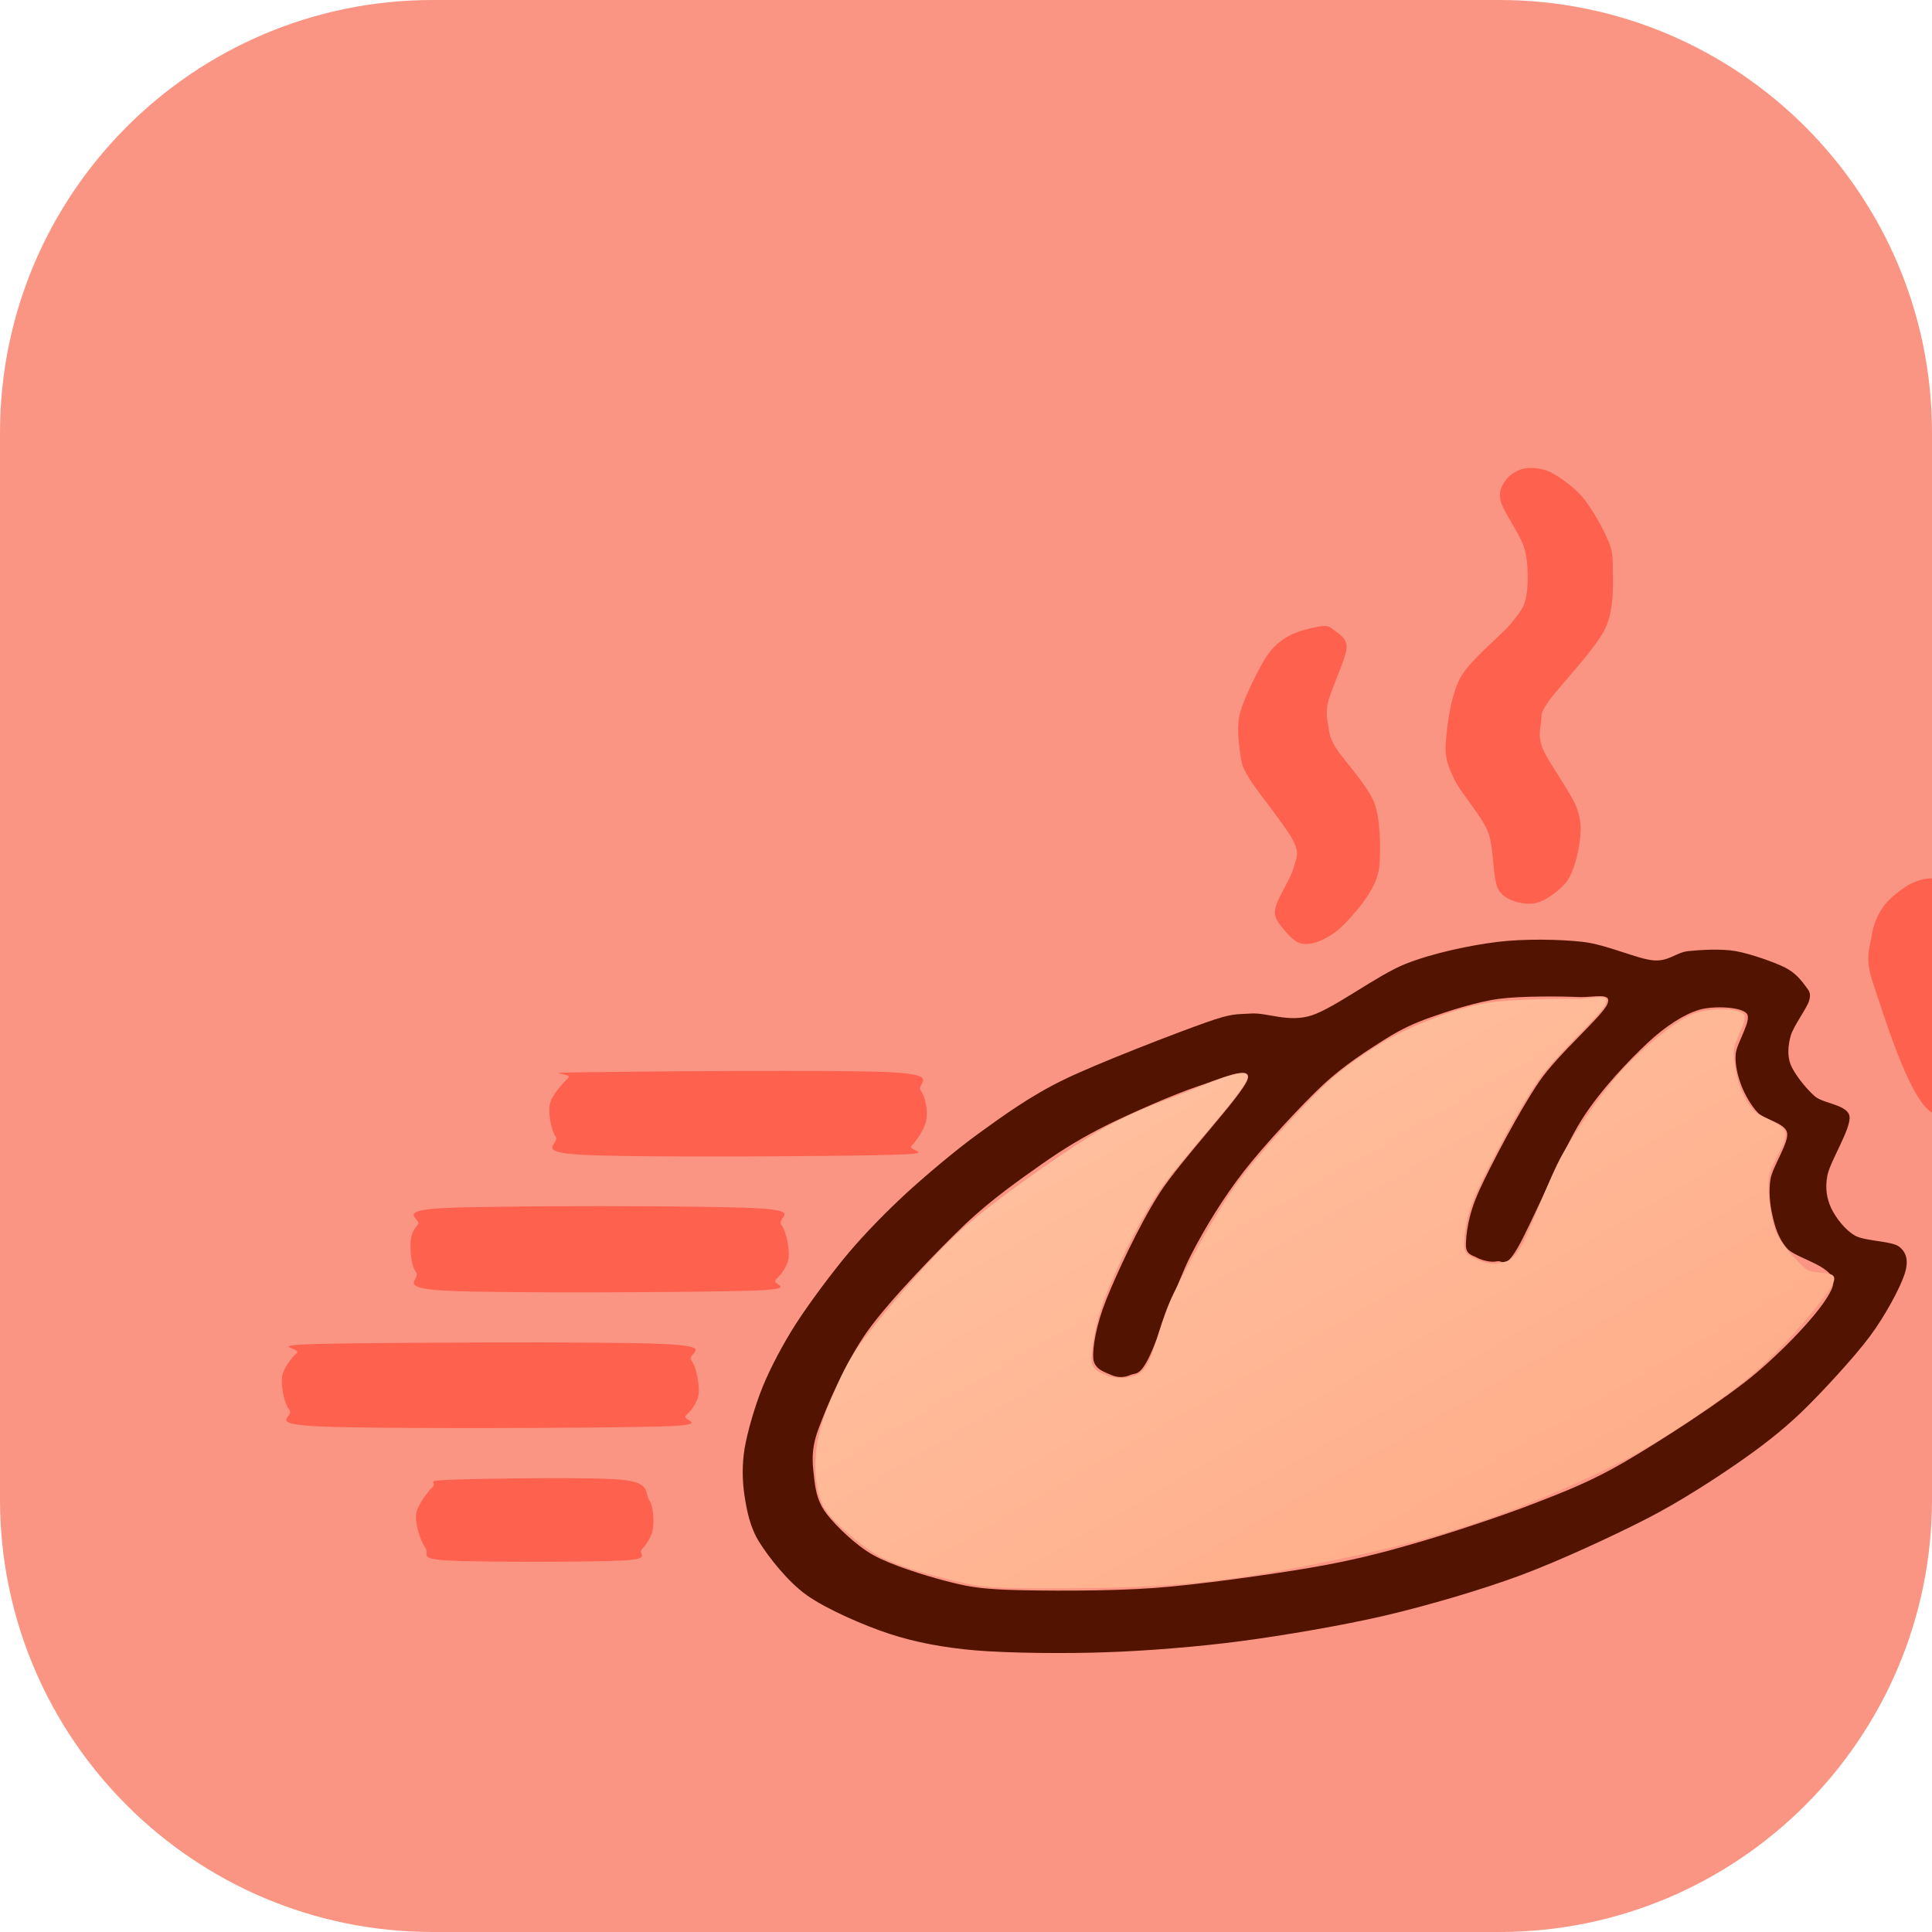
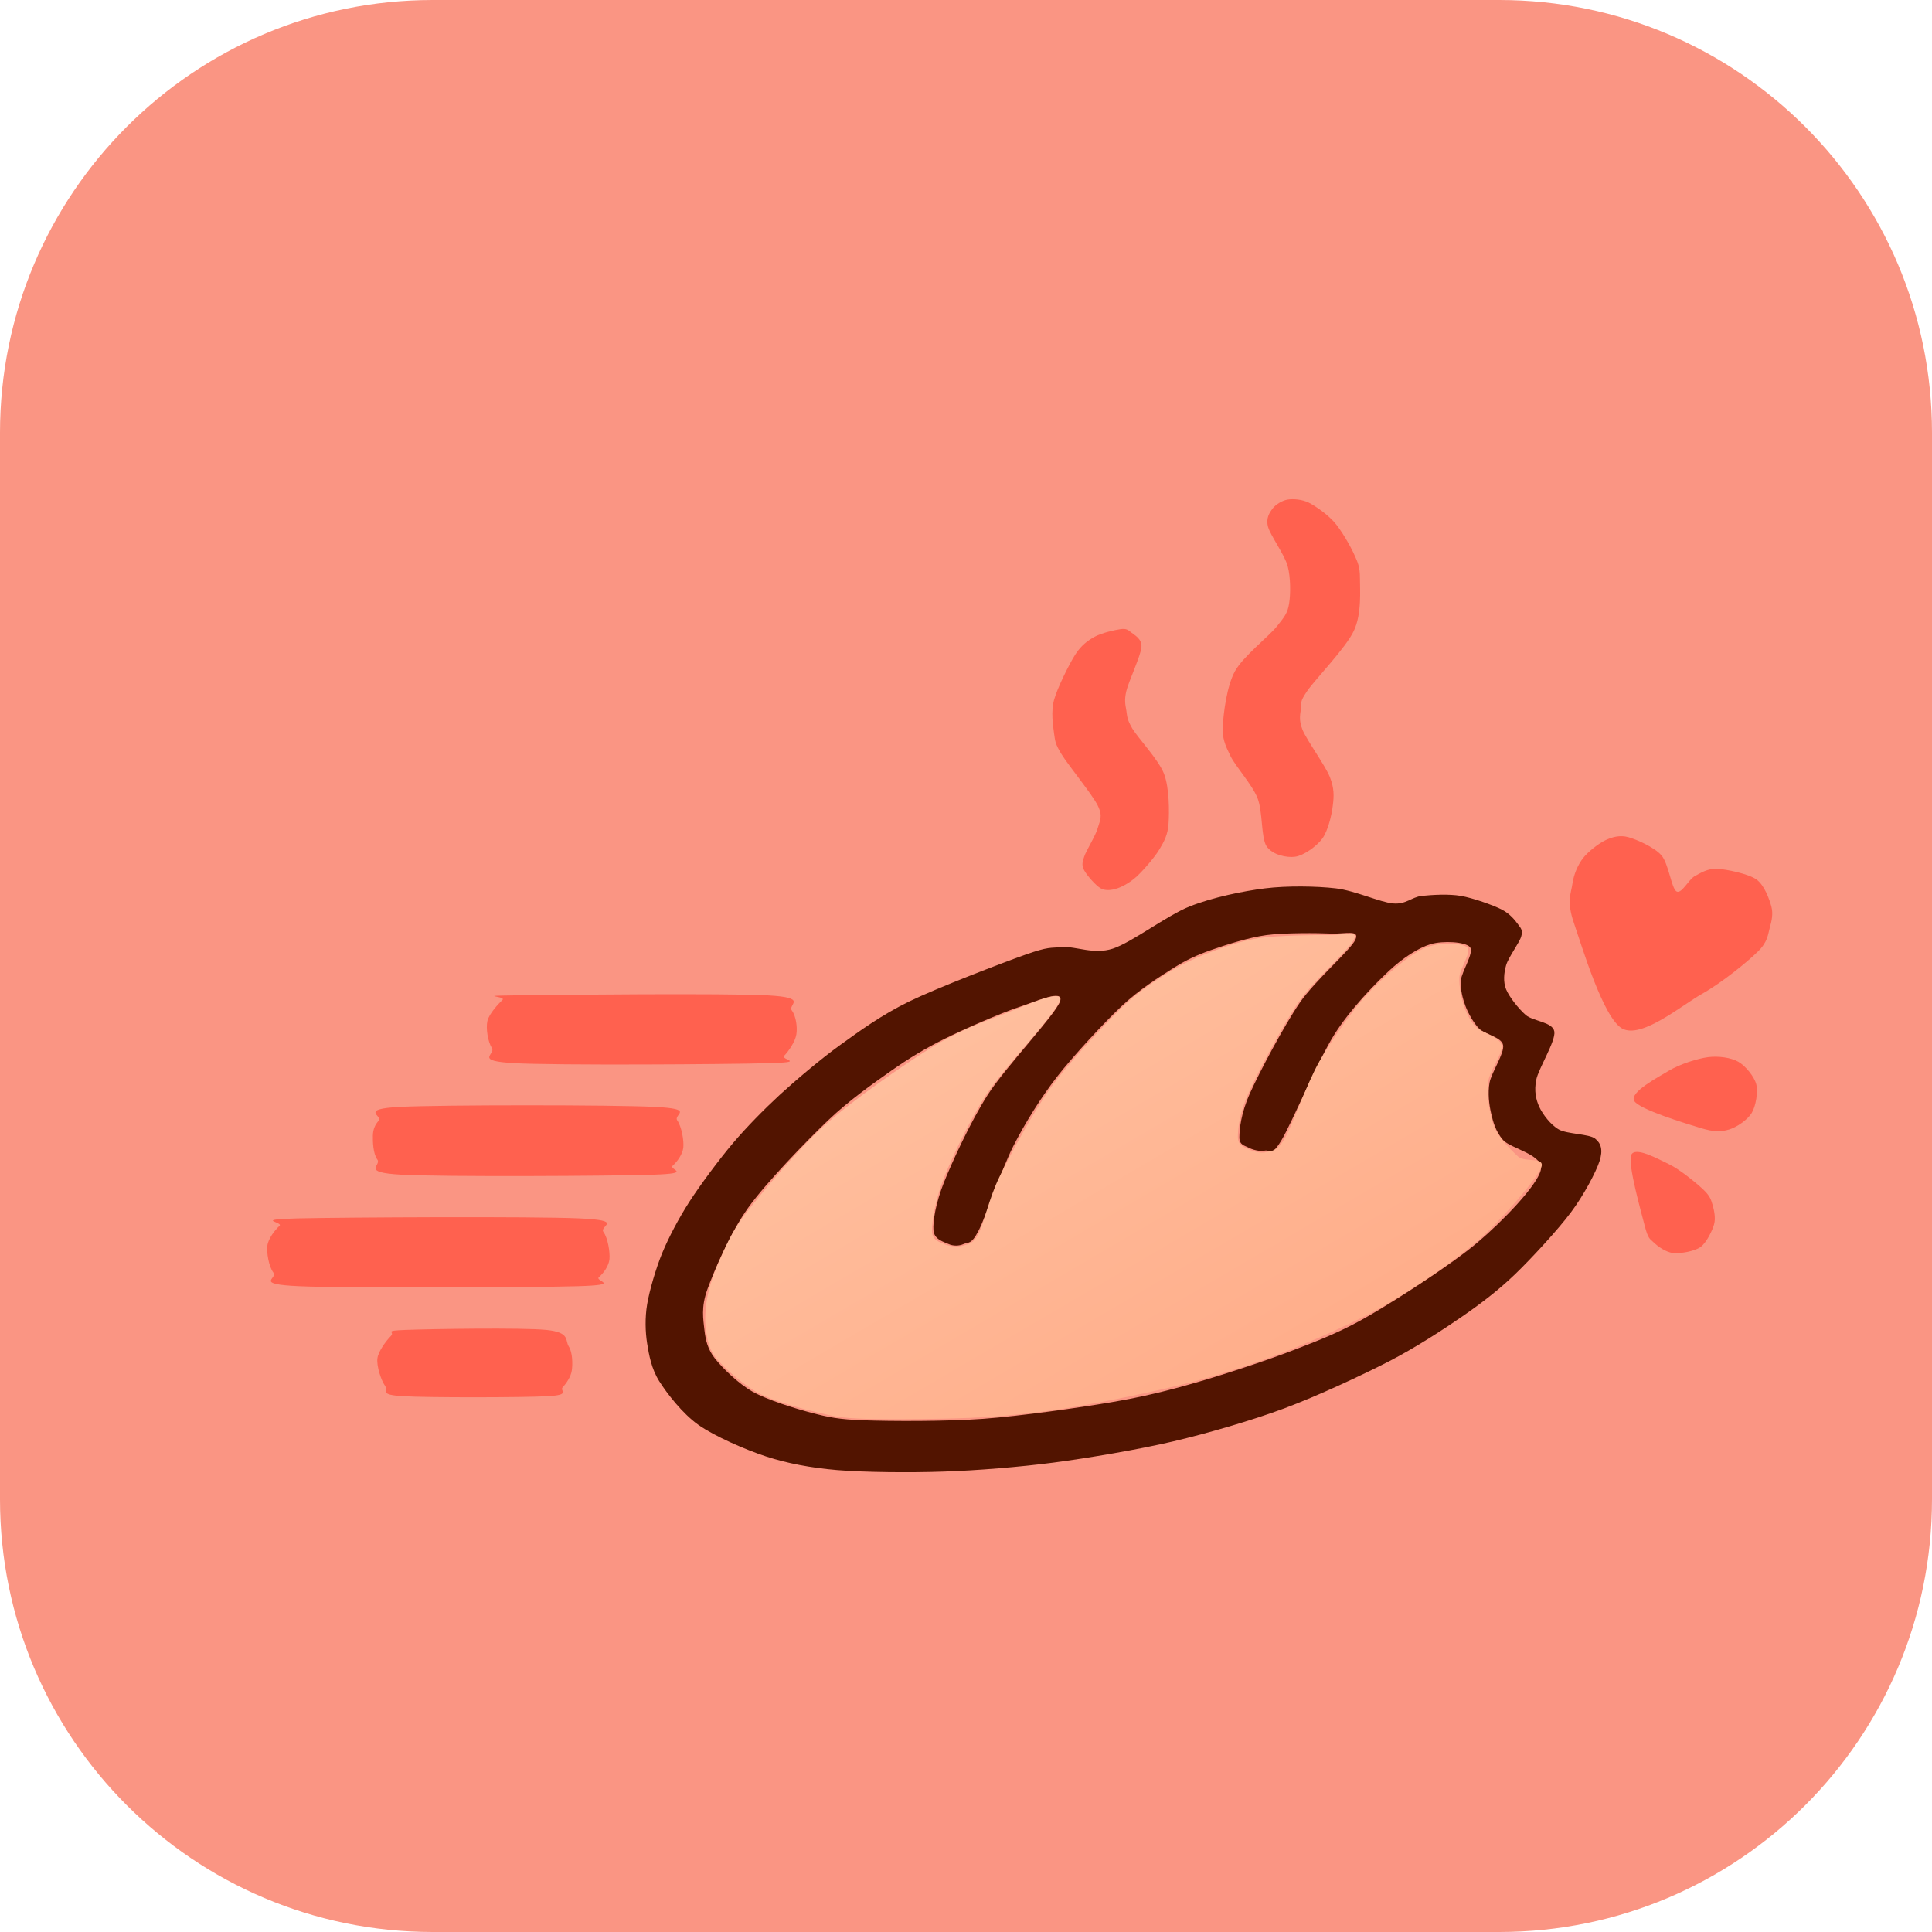
<svg xmlns="http://www.w3.org/2000/svg" viewBox="0 0 1000 1000" role="img" aria-label="Ícone coral Appadoka com pão">
  <defs>
    <linearGradient id="miolo" x1="0" y1="0" x2="1" y2="1">
      <stop stop-color="#ffc6a6" />
      <stop offset="1" stop-color="#ffa783" />
    </linearGradient>
  </defs>
  <rect width="1000" height="1000" rx="224" fill="#fa9583" />
-   <g transform="translate(-120 232) scale(0.95)">
+   <g transform="translate(-80 250) scale(0.78)">
    <g id="paofiel">
      <path fill="#521400" fill-rule="evenodd" d="M1110,293 C1108,290.3 1104.7,285.9 1099,283 C1093.3,280.1 1080,275.4 1072,274 C1064,272.6 1052.8,273.3 1046,274 C1039.3,274.8 1035.5,279.8 1027,279 C1018.5,278.3 1001.8,270.5 989,269 C976.3,267.5 956.5,267.2 942,269 C927.5,270.8 907.1,275 892,281 C876.9,287 853.6,304.9 841,309 C828.4,313.1 816.7,307.4 808,308 C799.3,308.6 798.3,307.6 783,313 C767.7,318.4 724.5,335 706,344 C687.5,353 672.9,363.7 660,373 C647.1,382.3 630.6,396.3 620,406 C609.4,415.8 598,427.4 589,438 C580,448.6 567,466.1 560,477 C553,487.9 546.2,500.8 542,511 C537.8,521.2 533.5,536 532,545 C530.5,554 530.8,563.4 532,571 C533.2,578.6 534.9,587.9 540,596 C545.1,604.1 555.4,617.5 566,625 C576.6,632.5 597.2,641.5 611,646 C624.8,650.5 640.3,653.5 658,655 C675.7,656.5 707.4,656.8 729,656 C750.6,655.3 779.2,653 802,650 C824.8,647 858,641.4 881,636 C904,630.6 933.5,622 955,614 C976.5,606 1006.3,592.1 1024,583 C1041.7,573.9 1060.4,561.7 1073,553 C1085.6,544.3 1097.2,535.4 1108,525 C1118.8,514.6 1136.6,495.3 1145,484 C1153.4,472.8 1161.6,457.4 1164,450 C1166.4,442.6 1165,438.1 1161,435 C1157,431.9 1142.5,432.1 1137,429 C1131.5,425.9 1126.3,418.9 1124,414 C1121.8,409.1 1120.5,403.5 1122,396 C1123.5,388.5 1135,370.4 1134,364 C1133,357.6 1119.8,357.2 1115,353 C1110.2,348.8 1104,340.9 1102,336 C1100,331.1 1100.5,325.3 1102,320 C1103.5,314.8 1110.8,305.1 1112,301 C1113.2,296.9 1112,295.7 1110,293Z M1078,308 C1081,311.6 1072.5,324.1 1072,330 C1071.5,335.9 1073.2,342.2 1075,347 C1076.8,351.8 1080.3,358.1 1084,362 C1087.8,365.9 1099,367.6 1100,373 C1101,378.4 1092.2,391.3 1091,398 C1089.8,404.8 1090.7,412.3 1092,418 C1093.3,423.7 1095,430.3 1100,436 C1105,441.7 1127.5,445.8 1125,456 C1122.5,466.2 1100,489.6 1083,504 C1066,518.4 1030.2,541.4 1012,552 C993.9,562.6 979.4,568.3 962,575 C944.6,581.8 914.3,591.8 896,597 C877.7,602.3 861.1,606.4 840,610 C818.9,613.6 779.6,619.2 755,621 C730.4,622.8 693.1,622.6 676,622 C658.9,621.4 652.1,619.9 641,617 C629.9,614.1 611.6,608.4 602,603 C592.4,597.6 581.8,587.1 577,581 C572.2,574.9 570.8,568.9 570,562 C569.3,555.1 567.6,547.1 572,535 C576.4,522.9 587,497.8 599,481 C611,464.2 637.8,436.6 652,423 C666.3,409.4 682.5,398.1 694,390 C705.5,381.9 716.4,375.3 729,369 C741.6,362.7 766.5,351.8 778,348 C789.5,344.3 809,335.3 806,344 C803,352.7 769.5,388 758,406 C746.5,424 734.4,450.5 729,464 C723.6,477.5 721.5,489.9 722,496 C722.5,502.1 729,503.6 732,505 C735,506.4 739,506.4 742,505 C745,503.6 747,505.8 752,496 C757,486.3 767.2,455.3 775,440 C782.8,424.7 793.2,407.9 804,394 C814.8,380.1 835.5,357.8 847,347 C858.5,336.2 872.1,327.6 881,322 C889.9,316.4 896.7,313.3 906,310 C915.3,306.7 931,301.6 943,300 C955,298.4 977.1,298.6 986,299 C994.9,299.4 1005.1,296.1 1002,303 C998.9,309.9 975.5,329.7 965,345 C954.5,360.3 938,391.6 932,405 C926,418.4 925.1,428.6 925,434 C924.9,439.4 928.5,439.6 931,441 C933.5,442.4 938.7,443.8 942,443 C945.3,442.3 946.1,447.6 953,436 C959.9,424.4 977.4,382.8 988,366 C998.6,349.2 1014.4,333 1024,324 C1033.6,315 1043.9,308.4 1052,306 C1060.1,303.6 1075,304.4 1078,308Z" />
      <path fill="url(#miolo)" d="M1076,308 C1072.4,305.1 1056.9,304.4 1047,309 C1037.1,313.6 1020.4,327.8 1010,339 C999.6,350.3 986.3,369.6 978,384 C969.8,398.4 960.3,426 955,435 C949.8,444 946.6,442.9 943,444 C939.4,445.1 933.9,443.5 931,442 C928.1,440.5 924,439.6 924,434 C924,428.4 925,418.4 931,405 C937,391.6 953.5,360.3 964,345 C974.5,329.7 997.9,309.8 1001,303 C1004.1,296.3 994.5,300.1 985,300 C975.5,299.9 950.1,300.2 938,302 C925.9,303.8 913.3,308.4 904,312 C894.7,315.6 884.7,320.4 876,326 C867.3,331.6 857.4,337.8 846,349 C834.6,360.3 812,384.4 800,401 C788,417.6 773.2,445.4 766,460 C758.8,474.6 755.6,491.1 752,498 C748.4,504.9 745.5,504.9 742,506 C738.5,507.1 732.1,506.5 729,505 C725.9,503.5 721,502.6 721,496 C721,489.4 723.6,474.5 729,461 C734.4,447.5 745.5,423.7 757,406 C768.5,388.3 804.5,350.9 806,343 C807.5,335.1 779.9,348.2 767,353 C754.1,357.8 737.5,364.1 720,375 C702.5,385.9 668.3,409.6 650,426 C631.7,442.4 608.5,470.5 598,484 C587.5,497.5 583.9,507.6 580,516 C576.1,524.4 573.4,533.1 572,540 C570.6,546.9 570.1,555.9 571,562 C571.9,568.1 572.8,574.7 578,581 C583.3,587.3 595.8,598.6 606,604 C616.2,609.4 635.4,614.5 646,617 C656.6,619.5 660.8,620.5 677,621 C693.2,621.5 733.1,621.2 754,620 C774.9,618.8 795.3,616.5 816,613 C836.7,609.5 871.3,602.4 892,597 C912.7,591.6 934.6,584.6 954,577 C973.4,569.4 1001.6,557.1 1021,546 C1040.3,534.9 1067.4,516.6 1083,503 C1098.6,489.4 1121,463.4 1125,455 C1129,446.6 1114.7,451.2 1110,447 C1105.3,442.8 1097,434.4 1094,427 C1091,419.6 1089.3,406.1 1090,398 C1090.8,389.9 1100.2,378.6 1099,373 C1097.8,367.4 1085.8,364.9 1082,361 C1078.3,357.1 1075.7,351.9 1074,347 C1072.3,342.1 1070.7,333.9 1071,328 C1071.3,322.1 1079.6,310.9 1076,308Z" />
      <path fill="#ff614f" d="M353,581 C352.4,586 355.4,595.3 358,599 C360.6,602.8 353.8,605 370,606 C386.2,607 450.1,606.9 466,606 C481.9,605.1 473.6,602.5 476,600 C478.4,597.5 481.4,593 482,589 C482.6,585 482.6,577 480,573 C477.4,569 481.2,563.6 465,562 C448.8,560.4 387.4,561.4 372,562 C356.6,562.6 364.9,563.1 362,566 C359.1,568.9 353.6,576 353,581Z" />
      <path fill="#ff614f" d="M280,506 C279.4,510.6 280.9,520 284,524 C287.1,528 270.7,531.6 301,533 C331.3,534.4 456.1,533.9 486,533 C515.9,532.1 496.9,529.7 500,527 C503.1,524.3 506.6,519.5 507,515 C507.4,510.5 506,501.1 503,497 C500,492.9 517.5,489.4 487,488 C456.6,486.6 329.9,487.3 300,488 C270.1,488.8 291,490.3 288,493 C285,495.7 280.6,501.4 280,506Z" />
      <path fill="#ff614f" d="M1185,446 C1182.6,452.1 1191.8,484.3 1194,493 C1196.3,501.7 1197.2,501.3 1200,504 C1202.8,506.7 1208.3,510.6 1213,511 C1217.7,511.4 1227,509.9 1231,507 C1235,504.1 1238.8,496.2 1240,492 C1241.2,487.8 1240,482.4 1239,479 C1238,475.6 1237.3,473.1 1233,469 C1228.7,464.9 1217.2,455.4 1210,452 C1202.8,448.6 1187.4,439.9 1185,446Z" />
      <path fill="#ff614f" d="M350,433 C349.9,436.9 350.1,445.1 353,449 C355.9,452.9 341.6,457.5 369,459 C396.4,460.5 509,459.9 536,459 C563,458.1 546,455.7 549,453 C552,450.3 555.5,445.5 556,441 C556.5,436.5 554.9,427.1 552,423 C549.1,418.9 564.6,415.4 537,414 C509.4,412.6 395.4,412.6 368,414 C340.6,415.4 356.7,420.1 354,423 C351.3,425.9 350.1,429.1 350,433Z" />
      <path fill="#ff614f" d="M1268,399 C1266.7,393.9 1260.8,386.7 1256,384 C1251.2,381.3 1242.9,380.1 1236,381 C1229.1,381.9 1217.3,385.6 1210,390 C1202.7,394.4 1183.8,404.3 1187,410 C1190.2,415.7 1221.5,425.1 1231,428 C1240.5,430.9 1244.9,430.5 1250,429 C1255.1,427.5 1262.3,422.5 1265,418 C1267.7,413.5 1269.3,404.1 1268,399Z" />
      <path fill="#ff614f" d="M426,357 C424.9,361.8 426.3,370.8 429,375 C431.7,379.2 416.6,383.5 444,385 C471.4,386.5 585.1,385.8 612,385 C638.9,384.3 620.1,382.9 623,380 C625.9,377.1 630.3,370.5 631,366 C631.8,361.5 630.9,353.9 628,350 C625.1,346.1 639.6,341.5 612,340 C584.4,338.5 470.4,339.6 444,340 C417.6,340.4 438.7,340.4 436,343 C433.3,345.6 427.1,352.2 426,357Z" />
      <path fill="#ff614f" d="M1268,263 C1262.6,259.3 1248.2,256.3 1242,256 C1235.8,255.7 1231,258.8 1227,261 C1223,263.3 1218.3,273.1 1215,271 C1211.7,268.9 1209.8,252.4 1205,247 C1200.2,241.6 1188.5,236.5 1183,235 C1177.5,233.5 1172.5,234.9 1168,237 C1163.5,239.1 1156.3,244.7 1153,249 C1149.7,253.3 1146.9,259.6 1146,266 C1145.1,272.4 1142,277.6 1147,292 C1152,306.4 1166.3,354.9 1179,362 C1191.8,369.1 1218.5,346.6 1232,339 C1245.5,331.4 1262.3,317.6 1269,311 C1275.8,304.4 1275.7,299.5 1277,295 C1278.3,290.5 1279.3,285.8 1278,281 C1276.7,276.2 1273.4,266.8 1268,263Z" />
      <path fill="#ff614f" d="M846,97 C842.4,97.5 833.5,99.5 829,102 C824.5,104.5 820,107.7 816,114 C812,120.3 804.1,136.2 802,144 C799.9,151.8 801.3,160.6 802,166 C802.8,171.4 802.6,172.8 807,180 C811.4,187.2 827.4,206.7 831,214 C834.6,221.3 832.4,223.9 831,229 C829.6,234.1 823.4,243.8 822,248 C820.6,252.2 820.4,253.8 822,257 C823.6,260.1 829.7,267.2 833,269 C836.3,270.8 840.4,270.2 844,269 C847.6,267.8 852.8,264.9 857,261 C861.2,257.1 868.9,248.3 872,243 C875.1,237.8 877.5,233.5 878,226 C878.5,218.5 878.6,202.4 875,193 C871.4,183.6 857.8,169.3 854,163 C850.3,156.7 850.6,154.8 850,151 C849.4,147.3 848.5,144.3 850,138 C851.5,131.7 859.5,114.8 860,109 C860.5,103.2 855.1,100.8 853,99 C850.9,97.2 849.6,96.5 846,97Z" />
      <path fill="#ff614f" d="M957,11 C953.4,11.6 949,14.3 947,17 C945,19.7 942.5,23.3 944,29 C945.5,34.7 954.9,47.4 957,55 C959.1,62.6 959,74 958,80 C957,86 955.4,88.3 950,95 C944.6,101.8 927.4,115.1 922,125 C916.6,134.9 914.5,152.6 914,161 C913.5,169.4 915.5,173.8 919,181 C922.5,188.2 933.4,200 937,209 C940.6,218 939.3,235.2 943,241 C946.8,246.8 956.5,248.8 962,248 C967.5,247.3 976.3,241.1 980,236 C983.8,230.9 986.3,220.2 987,214 C987.8,207.8 988,202.5 985,195 C982,187.5 969.9,170.9 967,164 C964.1,157.1 965.5,152.9 966,149 C966.5,145.1 964.8,145.7 970,138 C975.3,130.3 995.8,109.3 1001,98 C1006.3,86.8 1005,70.7 1005,63 C1005,55.4 1003.5,52.5 1001,47 C998.5,41.5 992.5,31.1 988,26 C983.5,20.9 975.6,15.3 971,13 C966.4,10.8 960.6,10.4 957,11Z" />
    </g>
  </g>
</svg>
